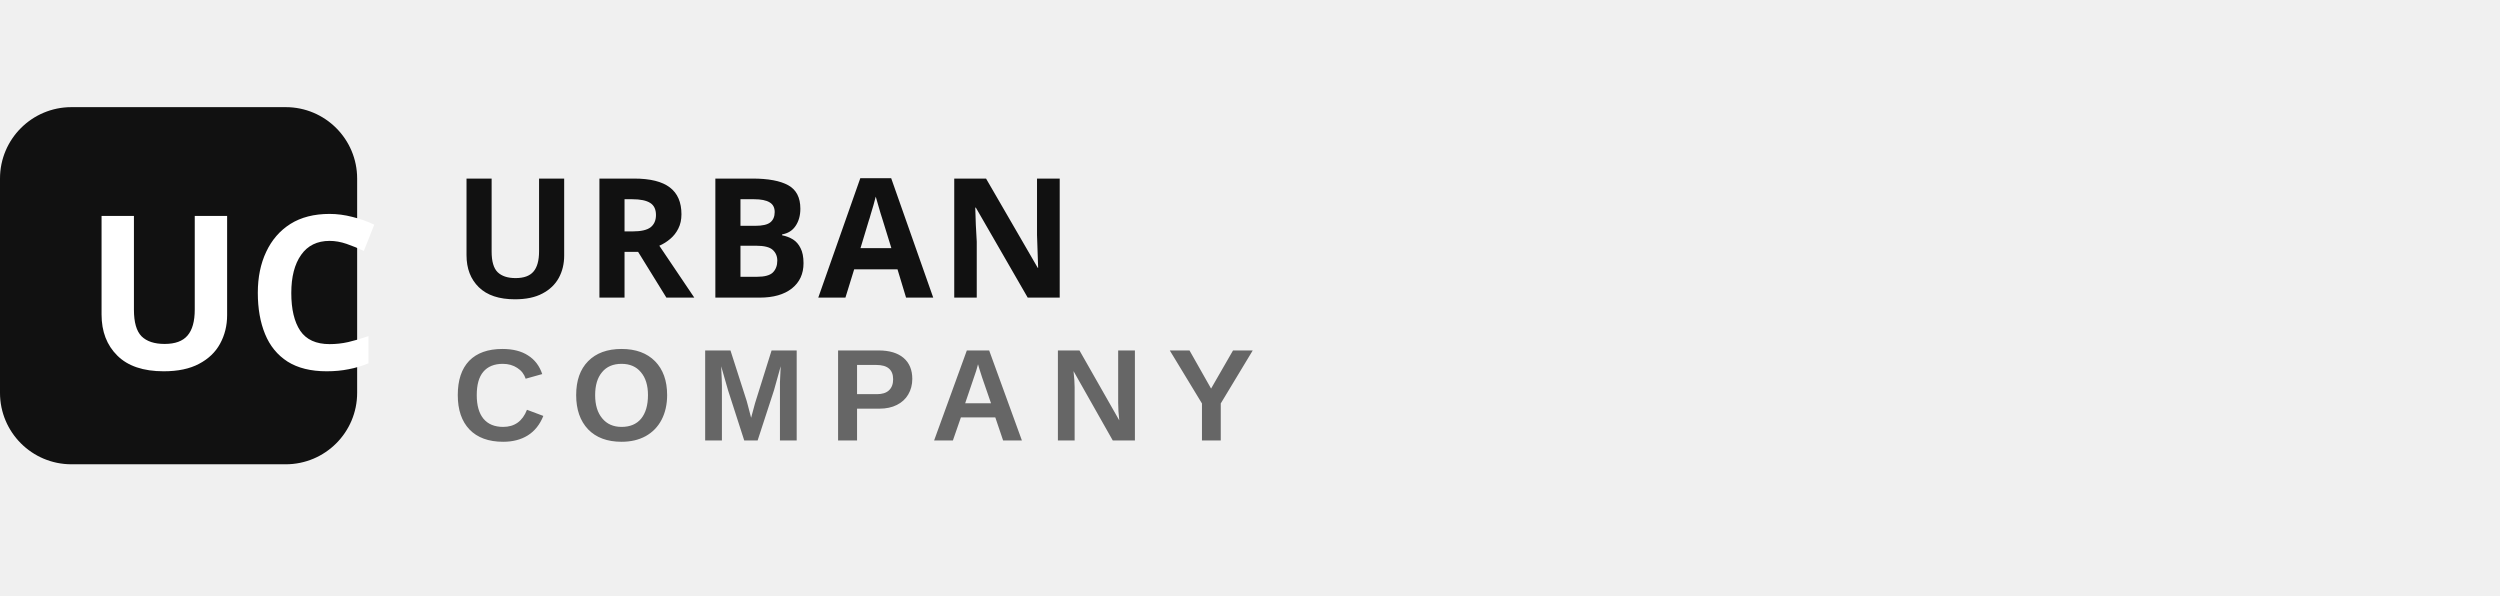
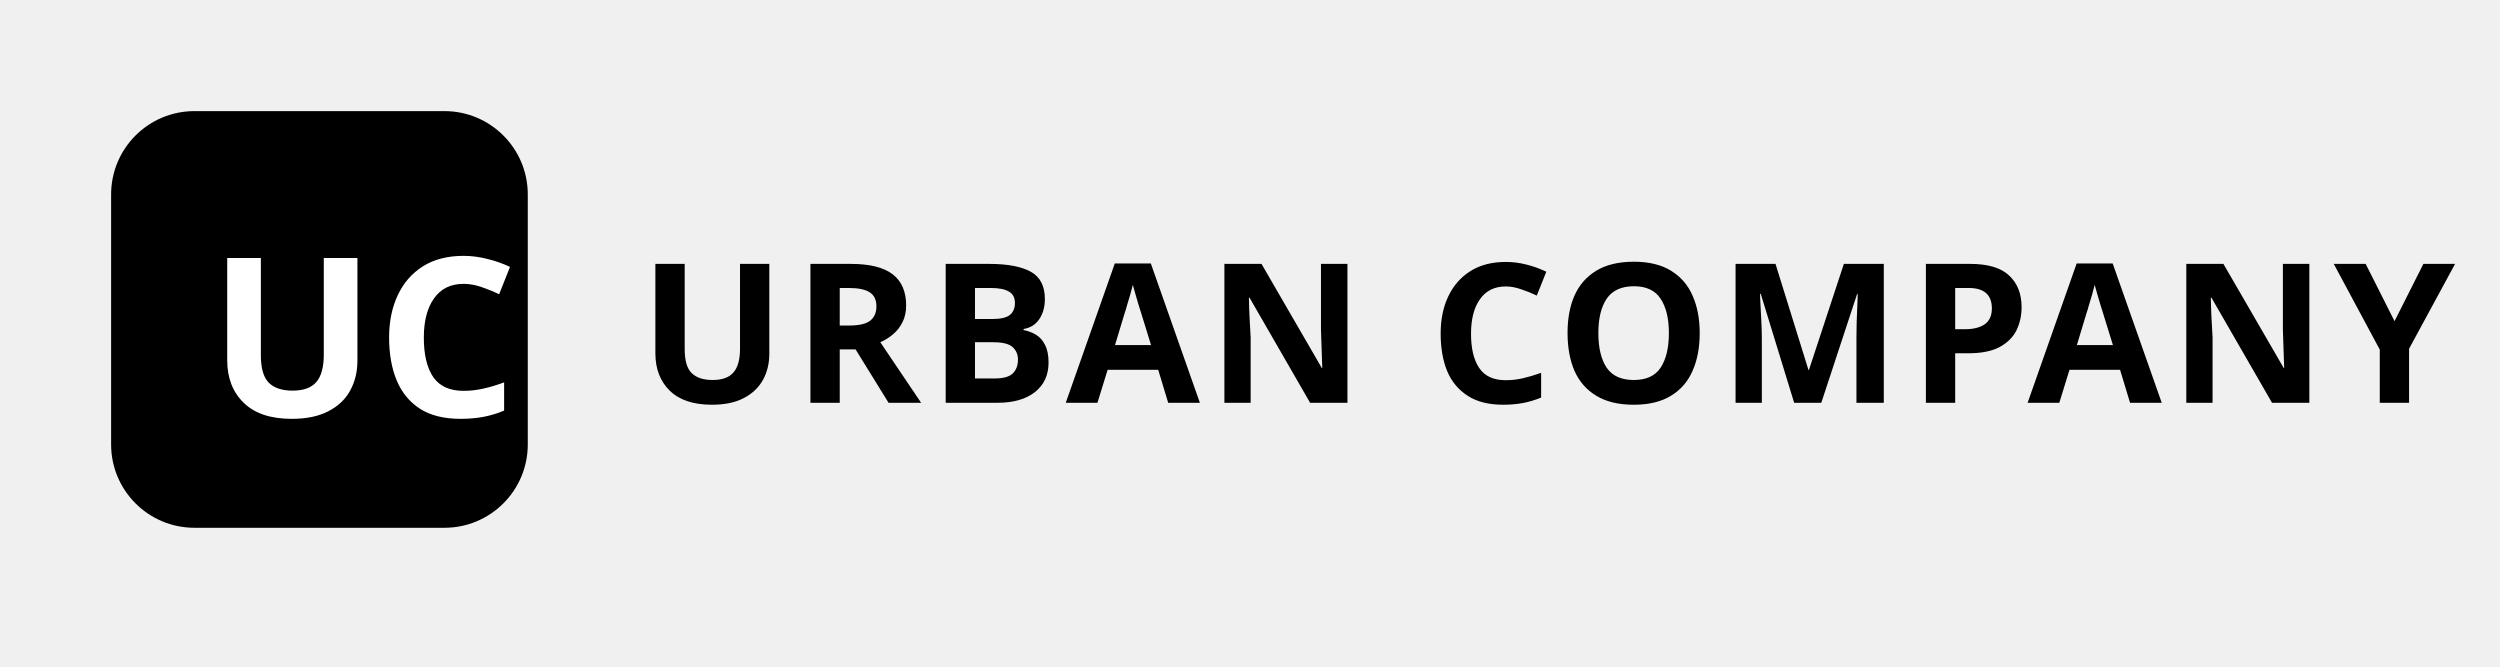
- <svg xmlns="http://www.w3.org/2000/svg" viewBox="0 0 210 50" width="210" height="50">
-   <g transform="translate(0, 5)">
-     <rect x="0" y="4" width="30" height="30" rx="6" fill="#111111" />
-     <text x="7" y="26" font-family="'Arial Black', sans-serif" font-weight="900" font-size="18" fill="#ffffff">UC</text>
-     <text x="38" y="20" font-family="'Arial Black', sans-serif" font-weight="900" font-size="14" fill="#111111" letter-spacing="0.5">URBAN</text>
-     <text x="38" y="32" font-family="'Arial', sans-serif" font-weight="bold" font-size="11" fill="#666666" letter-spacing="2">COMPANY</text>
+ <svg xmlns="http://www.w3.org/2000/svg" viewBox="0 0 180 48" width="180" height="48">
+   <g transform="translate(8, 8)">
+     <rect width="30" height="30" rx="6" fill="#000000" />
+     <text x="7" y="22" font-family="'Arial Black', sans-serif" font-weight="900" font-size="16" fill="#ffffff">UC</text>
+     <text x="38" y="21" font-family="'Montserrat', 'Arial Black', sans-serif" font-weight="900" font-size="14" fill="#000000" letter-spacing="0.5">URBAN COMPANY</text>
  </g>
</svg>
